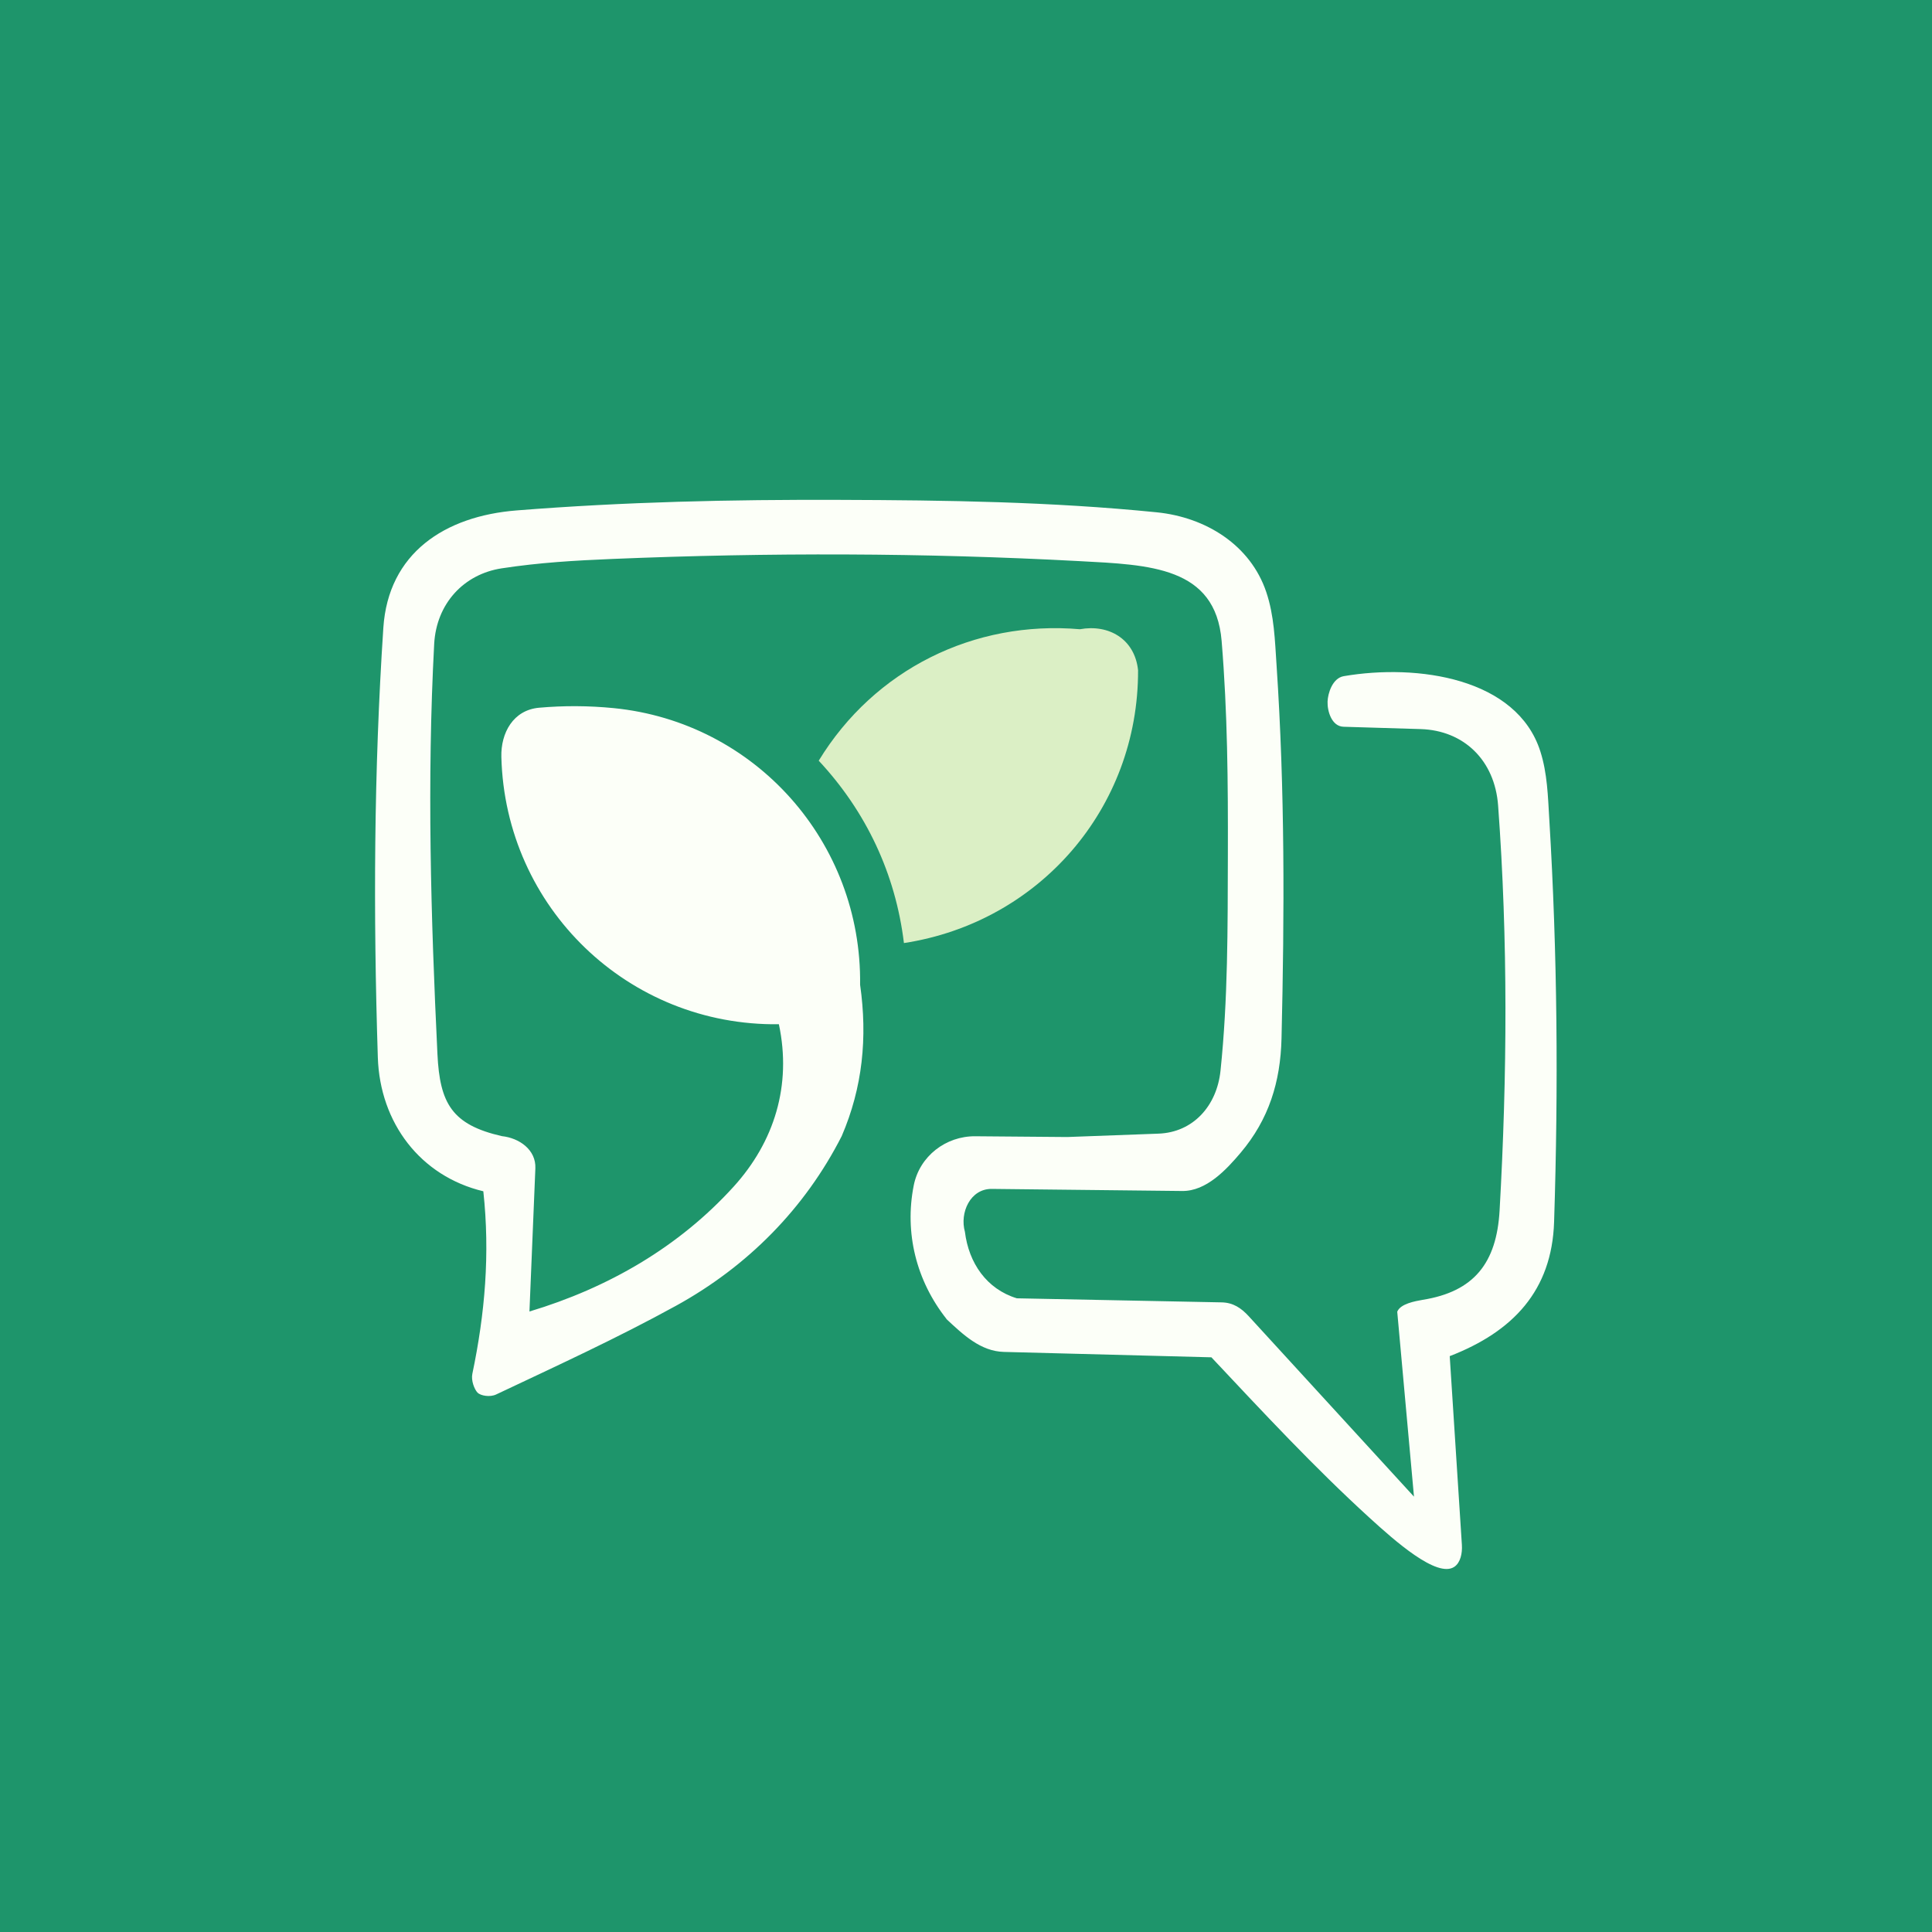
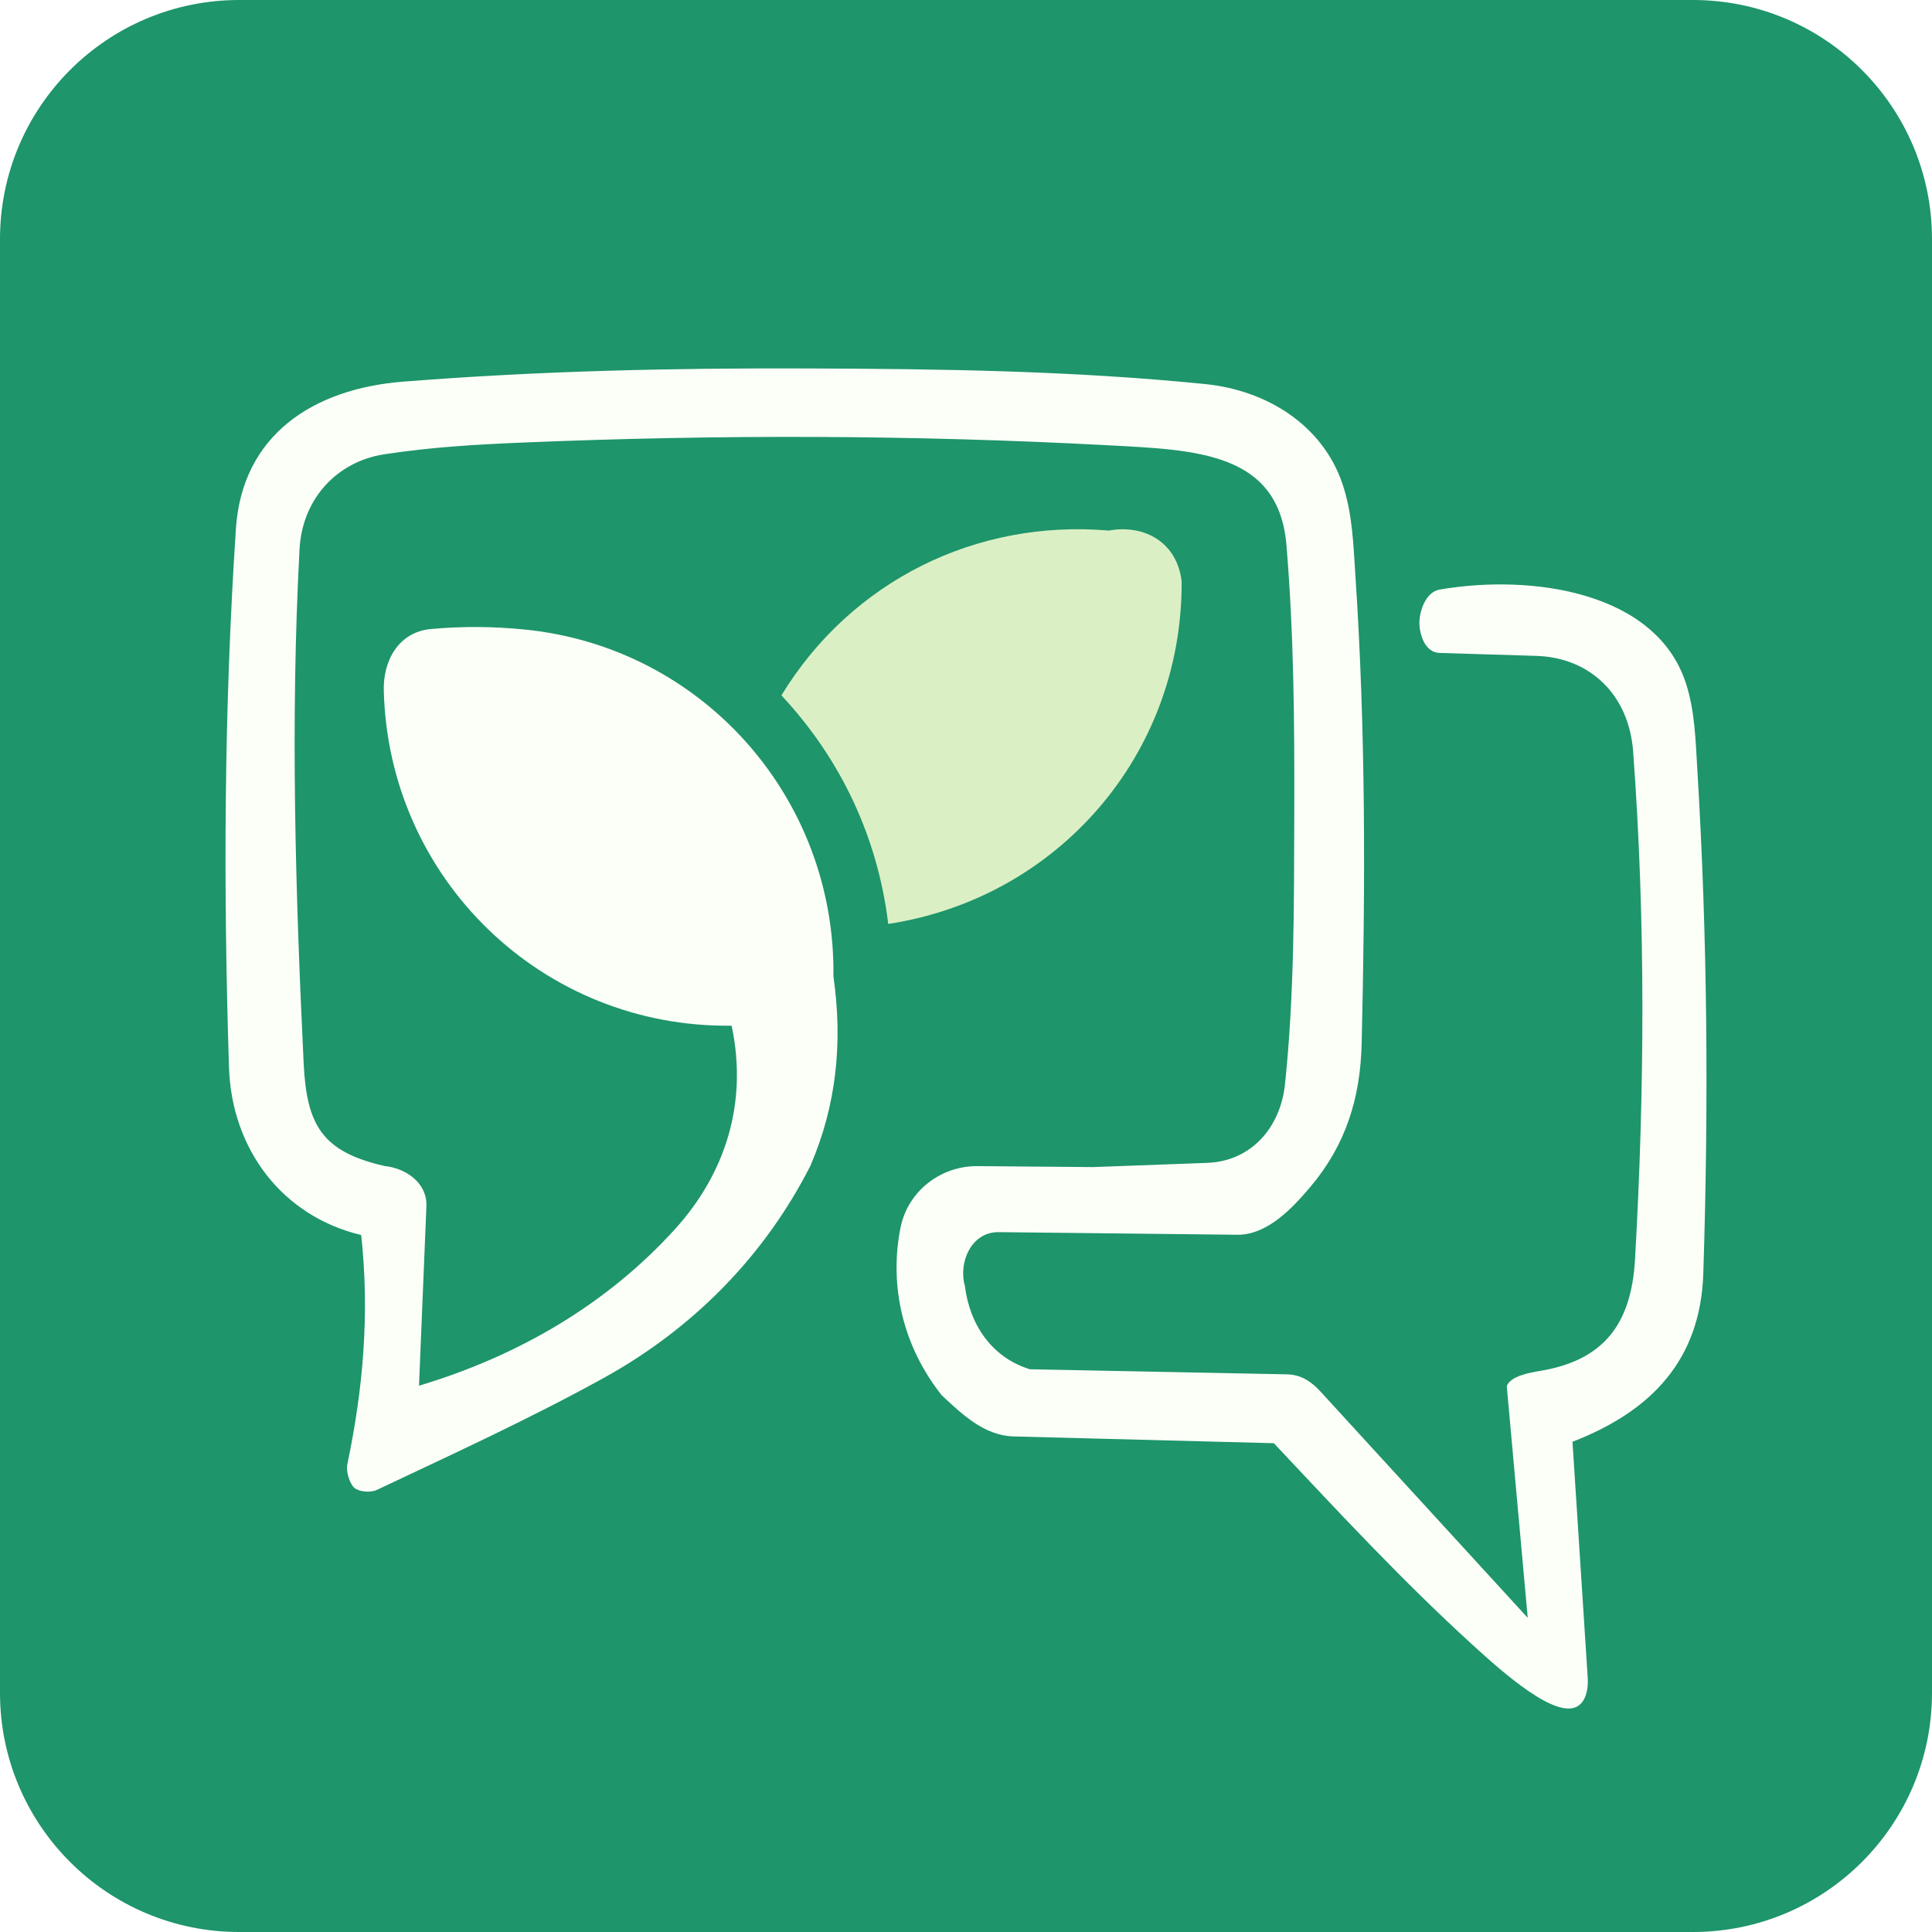
<svg xmlns="http://www.w3.org/2000/svg" id="Layer_1" data-name="Layer 1" viewBox="0 0 480 480">
  <defs>
    <style>
      .cls-1 {
        fill: #1e956b;
      }

      .cls-2 {
        fill: #fcfff8;
      }

      .cls-3 {
        fill: #dbefc5;
      }
    </style>
  </defs>
-   <rect class="cls-1" width="480" height="480" />
+   <rect class="cls-1" x="0" y="0" width="480" height="480" rx="59.41" ry="59.41" />
  <g>
-     <path class="cls-2" d="M235.15,327.68c-7.52-9.5-10.46-21.41-8.14-33.14,1.45-7.33,8.02-12.3,15.28-12.24l22.87.19,22.67-.84c8.62-.32,14.49-6.91,15.4-15.62,1.86-17.83,1.78-35.39,1.83-53.56.05-18.06-.08-35.41-1.55-53.23-1.53-18.49-17.95-18.9-35.31-19.83-38.81-2.08-77.1-2.15-115.87-.55-9.58.4-18.26.9-27.68,2.34s-16.24,8.75-16.78,18.81c-1.81,33.98-.83,67.77.81,101.87.59,12.28,3.62,17.56,16.01,20.39,4.32.46,8.51,3.38,8.32,8l-1.47,35.57c19.58-5.88,37.14-16.04,50.73-31.02,10.08-11.11,14.48-25.14,11.24-40.35-37.39.49-67.99-28.97-68.95-66.41-.15-5.98,2.95-11.67,9.4-12.23,6.13-.54,12.3-.51,18.5.1,35.23,3.49,61.69,33.35,61.23,68.73,1.87,13.1.62,25.53-4.57,37.6-9.15,17.98-23.37,32.36-41.16,42.15-14.75,8.11-29.55,14.88-44.71,22.05-1.51.71-3.84.33-4.62-.48s-1.62-3.02-1.28-4.64c3.14-14.99,4.42-29.82,2.73-45.37-15.64-3.74-25.69-16.99-26.21-33.27-1.14-35.77-.99-71.02,1.37-106.73,1.23-18.53,15.23-27.75,33.14-29.16,26.89-2.13,53.05-2.71,80.13-2.62,26.72.09,52.47.44,78.87,3.09,12.25,1.23,23.3,8.16,27.22,19.81,1.98,5.89,2.14,11.92,2.56,18.22,2.07,31.01,1.97,61.57,1.23,92.7-.26,10.81-3.16,20.11-10.15,28.38-3.52,4.17-8.52,9.58-14.52,9.51l-47.3-.52c-5.39-.06-8.02,5.96-6.69,10.66.96,7.77,5.4,14.23,12.9,16.52l50.91,1.01c2.84.06,4.85,1.42,6.71,3.45l41.05,44.82-4.16-45.95c.8-1.99,4.42-2.61,6.31-2.95,12.76-2.03,18.38-9.14,19.12-22.2,1.9-33.61,2.1-67.11-.37-100.62-.83-11.27-8.55-18.65-19.23-18.98l-19.17-.58c-2.96-.09-4.05-3.9-3.97-6.25.07-2.02,1.2-5.84,4.03-6.32,18.31-3.13,43.02.43,48.84,18.71,1.74,5.46,1.87,11.08,2.22,16.89,2.02,33.44,2.27,66.45,1.19,100-.55,17.06-10.22,27.27-25.93,33.34l3.02,46.87c.14,2.13-.36,4.43-1.86,5.46-4.29,2.94-14.92-6.55-21.12-12.2-13.78-12.58-26.16-25.91-39.25-39.84l-51.56-1.34c-5.76-.15-10.08-4.24-14.31-8.2Z" />
-     <path class="cls-3" d="M282.75,166.51c.1,34.38-24.67,62.67-58.17,67.79-2.09-17.24-9.42-32.71-21.17-45.31,13.83-22.69,38.64-34.93,64.89-32.66,7.11-1.3,13.63,2.38,14.45,10.19Z" />
+     <path class="cls-2" d="M233.92,346.59c-9.43-11.9-13.11-26.84-10.2-41.53,1.82-9.19,10.05-15.42,19.15-15.34l28.67.24,28.42-1.05c10.8-.4,18.16-8.66,19.3-19.58,2.33-22.35,2.23-44.36,2.3-67.13.06-22.64-.09-44.39-1.94-66.72-1.91-23.18-22.5-23.69-44.26-24.85-48.64-2.6-96.64-2.7-145.22-.69-12.01.5-22.88,1.13-34.69,2.93-11.64,1.78-20.35,10.97-21.03,23.57-2.27,42.59-1.04,84.93,1.02,127.68.74,15.39,4.53,22.01,20.07,25.56,5.42.58,10.66,4.24,10.43,10.02l-1.84,44.58c24.54-7.37,46.55-20.11,63.58-38.88,12.63-13.92,18.15-31.51,14.09-50.57-46.86.61-85.21-36.31-86.42-83.23-.19-7.5,3.7-14.62,11.78-15.33s15.41-.64,23.19.13c44.16,4.38,77.32,41.8,76.74,86.14,2.35,16.43.78,32-5.73,47.12-11.47,22.54-29.29,40.56-51.59,52.83-18.48,10.17-37.04,18.65-56.04,27.64-1.89.89-4.81.41-5.79-.6s-2.03-3.78-1.6-5.82c3.94-18.79,5.54-37.37,3.43-56.87-19.6-4.68-32.2-21.29-32.85-41.7-1.42-44.84-1.24-89.01,1.72-133.77,1.54-23.23,19.09-34.78,41.54-36.55,33.7-2.66,66.49-3.4,100.42-3.28,33.49.12,65.77.56,98.85,3.88,15.35,1.54,29.21,10.23,34.12,24.83,2.49,7.39,2.69,14.94,3.21,22.84,2.59,38.87,2.47,77.17,1.55,116.19-.32,13.55-3.96,25.2-12.72,35.57-4.41,5.22-10.68,12.01-18.2,11.92l-59.28-.65c-6.75-.07-10.05,7.47-8.38,13.36,1.21,9.74,6.77,17.84,16.17,20.71l63.81,1.26c3.57.07,6.08,1.78,8.41,4.32l51.45,56.18-5.21-57.59c1-2.5,5.54-3.27,7.91-3.7,16-2.54,23.04-11.46,23.96-27.82,2.39-42.12,2.64-84.12-.47-126.11-1.04-14.13-10.71-23.38-24.1-23.78l-24.02-.73c-3.71-.11-5.08-4.89-4.98-7.83.09-2.53,1.5-7.31,5.05-7.92,22.95-3.93,53.92.54,61.21,23.44,2.18,6.84,2.34,13.89,2.78,21.17,2.54,41.91,2.84,83.29,1.49,125.33-.69,21.38-12.81,34.18-32.5,41.79l3.79,58.75c.17,2.67-.45,5.56-2.33,6.84-5.38,3.68-18.71-8.21-26.47-15.3-17.27-15.77-32.78-32.47-49.19-49.93l-64.62-1.68c-7.22-.19-12.64-5.31-17.94-10.28Z" />
+     <path class="cls-3" d="M293.58,144.59c.13,43.09-30.92,78.55-72.9,84.96-2.62-21.61-11.81-41-26.54-56.79,17.33-28.43,48.43-43.78,81.34-40.94,8.91-1.63,17.08,2.99,18.11,12.78Z" />
  </g>
</svg>
